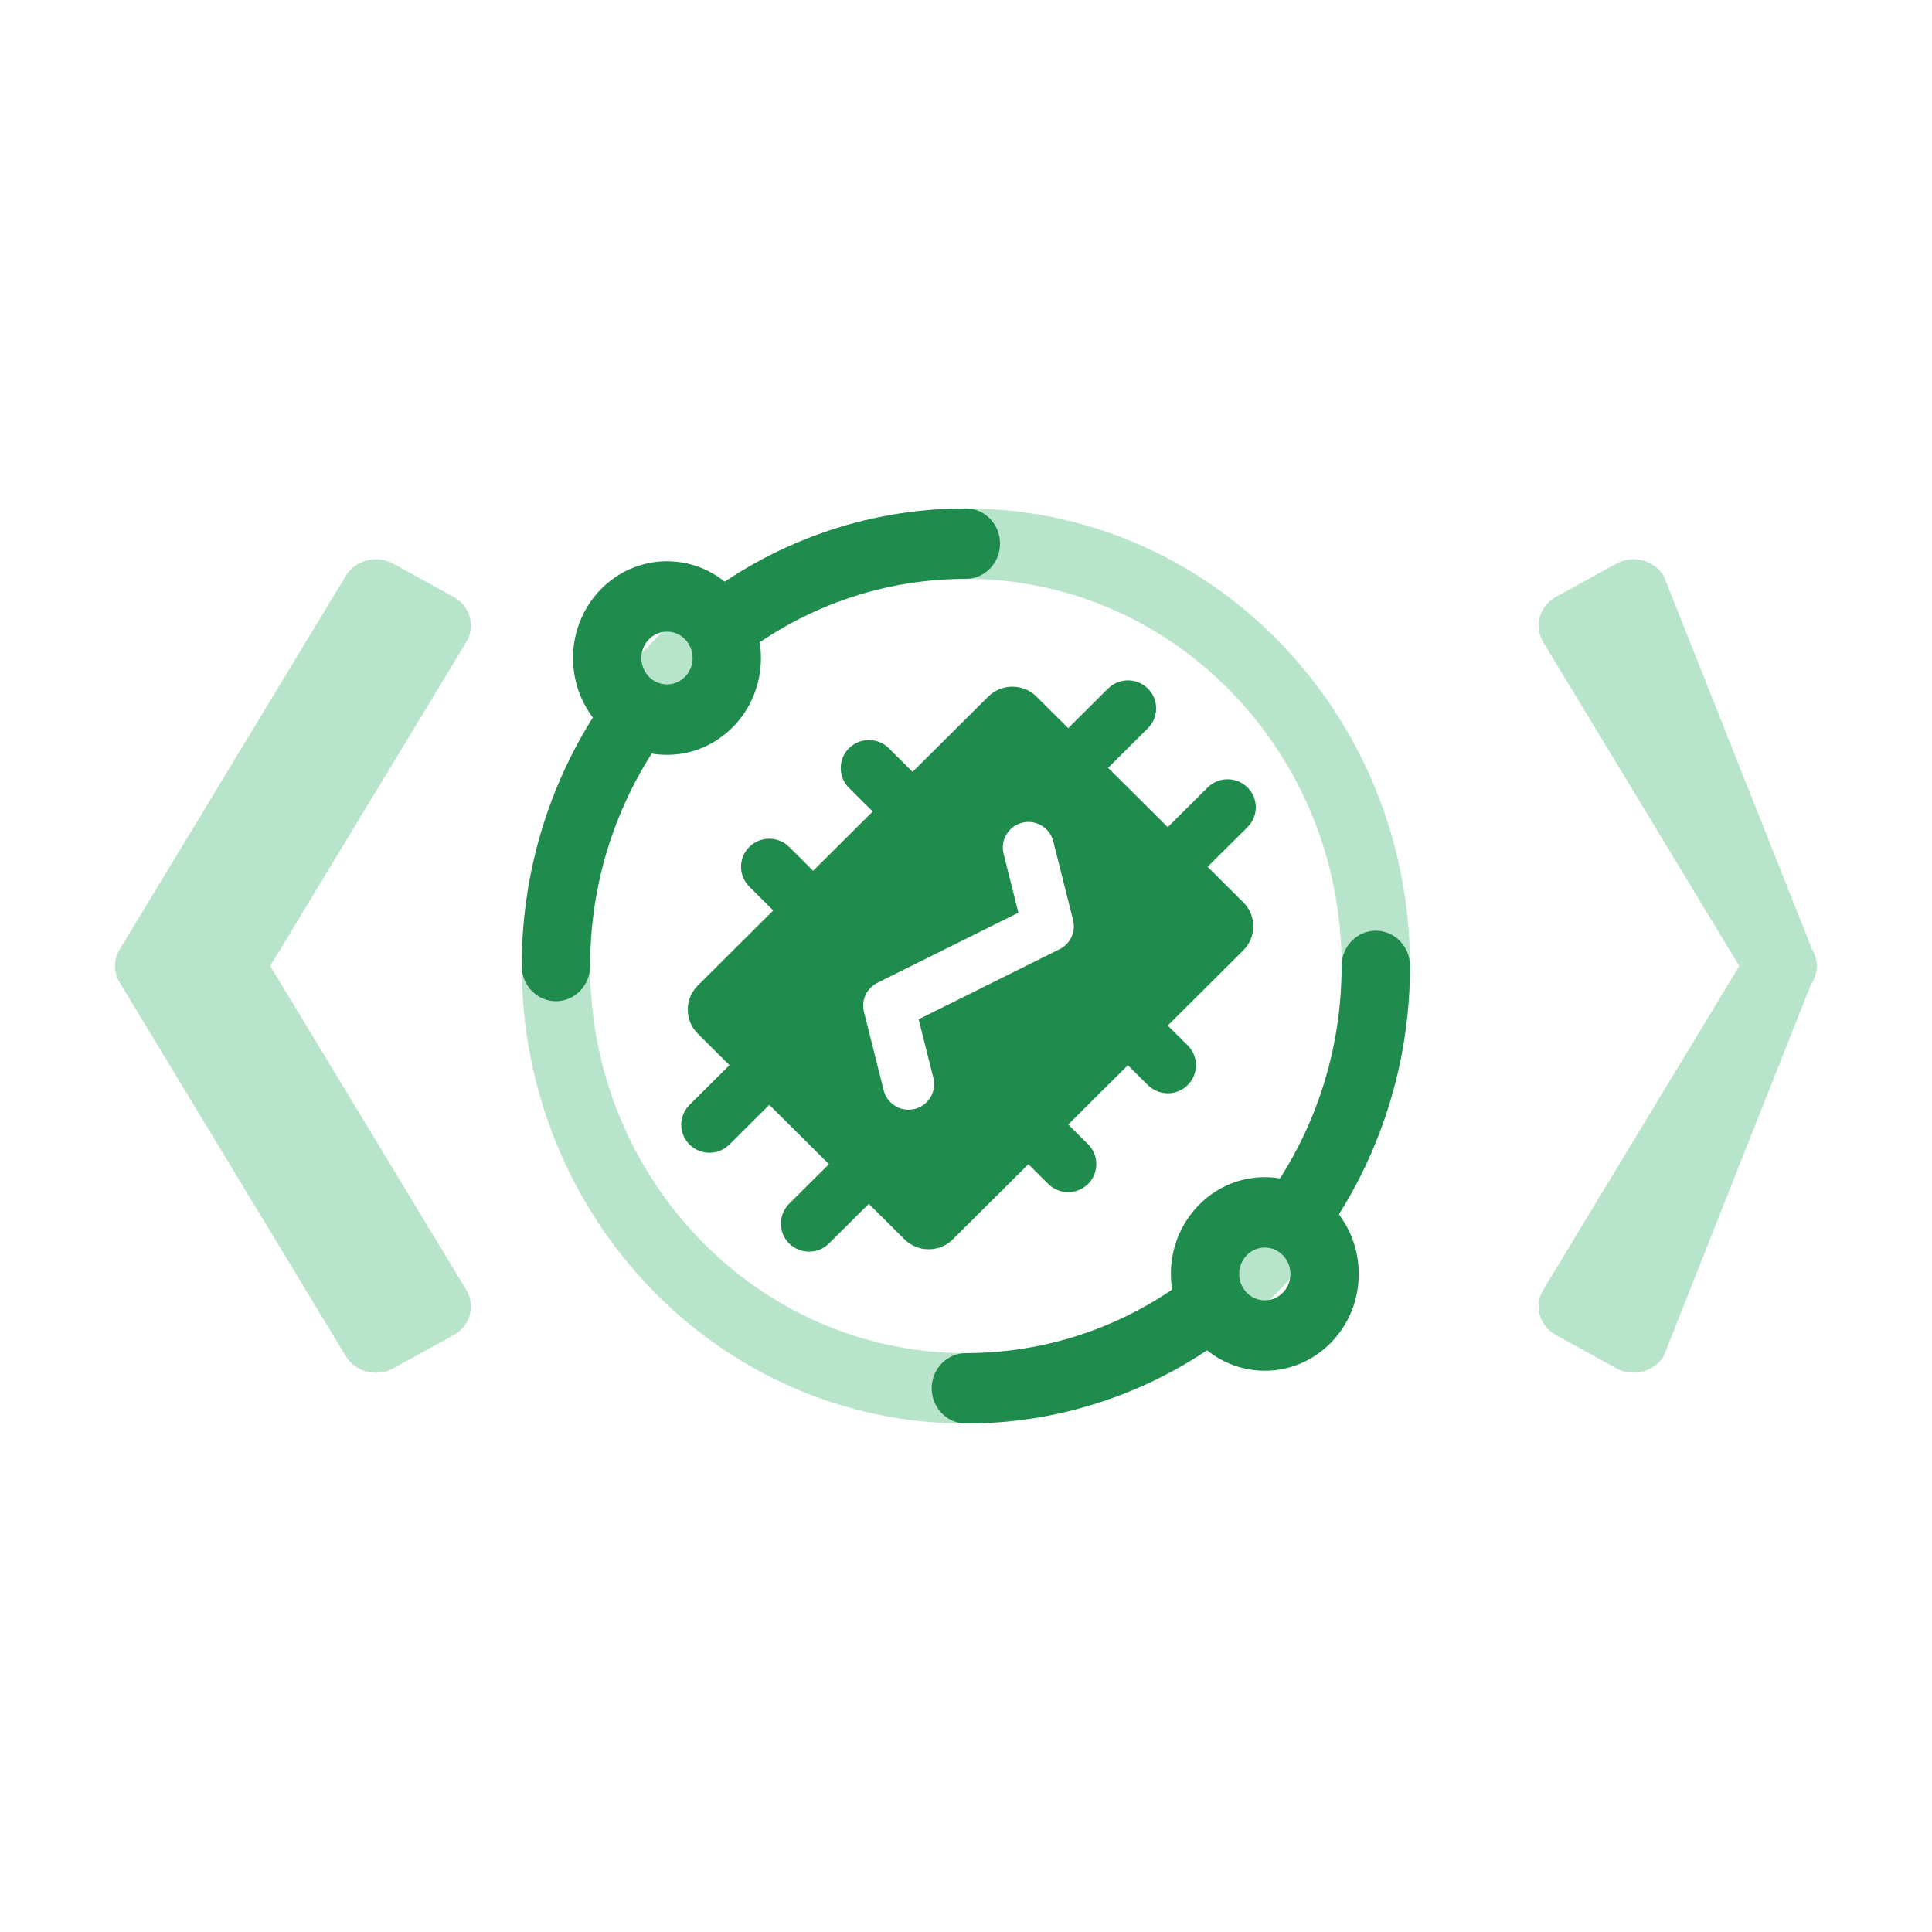
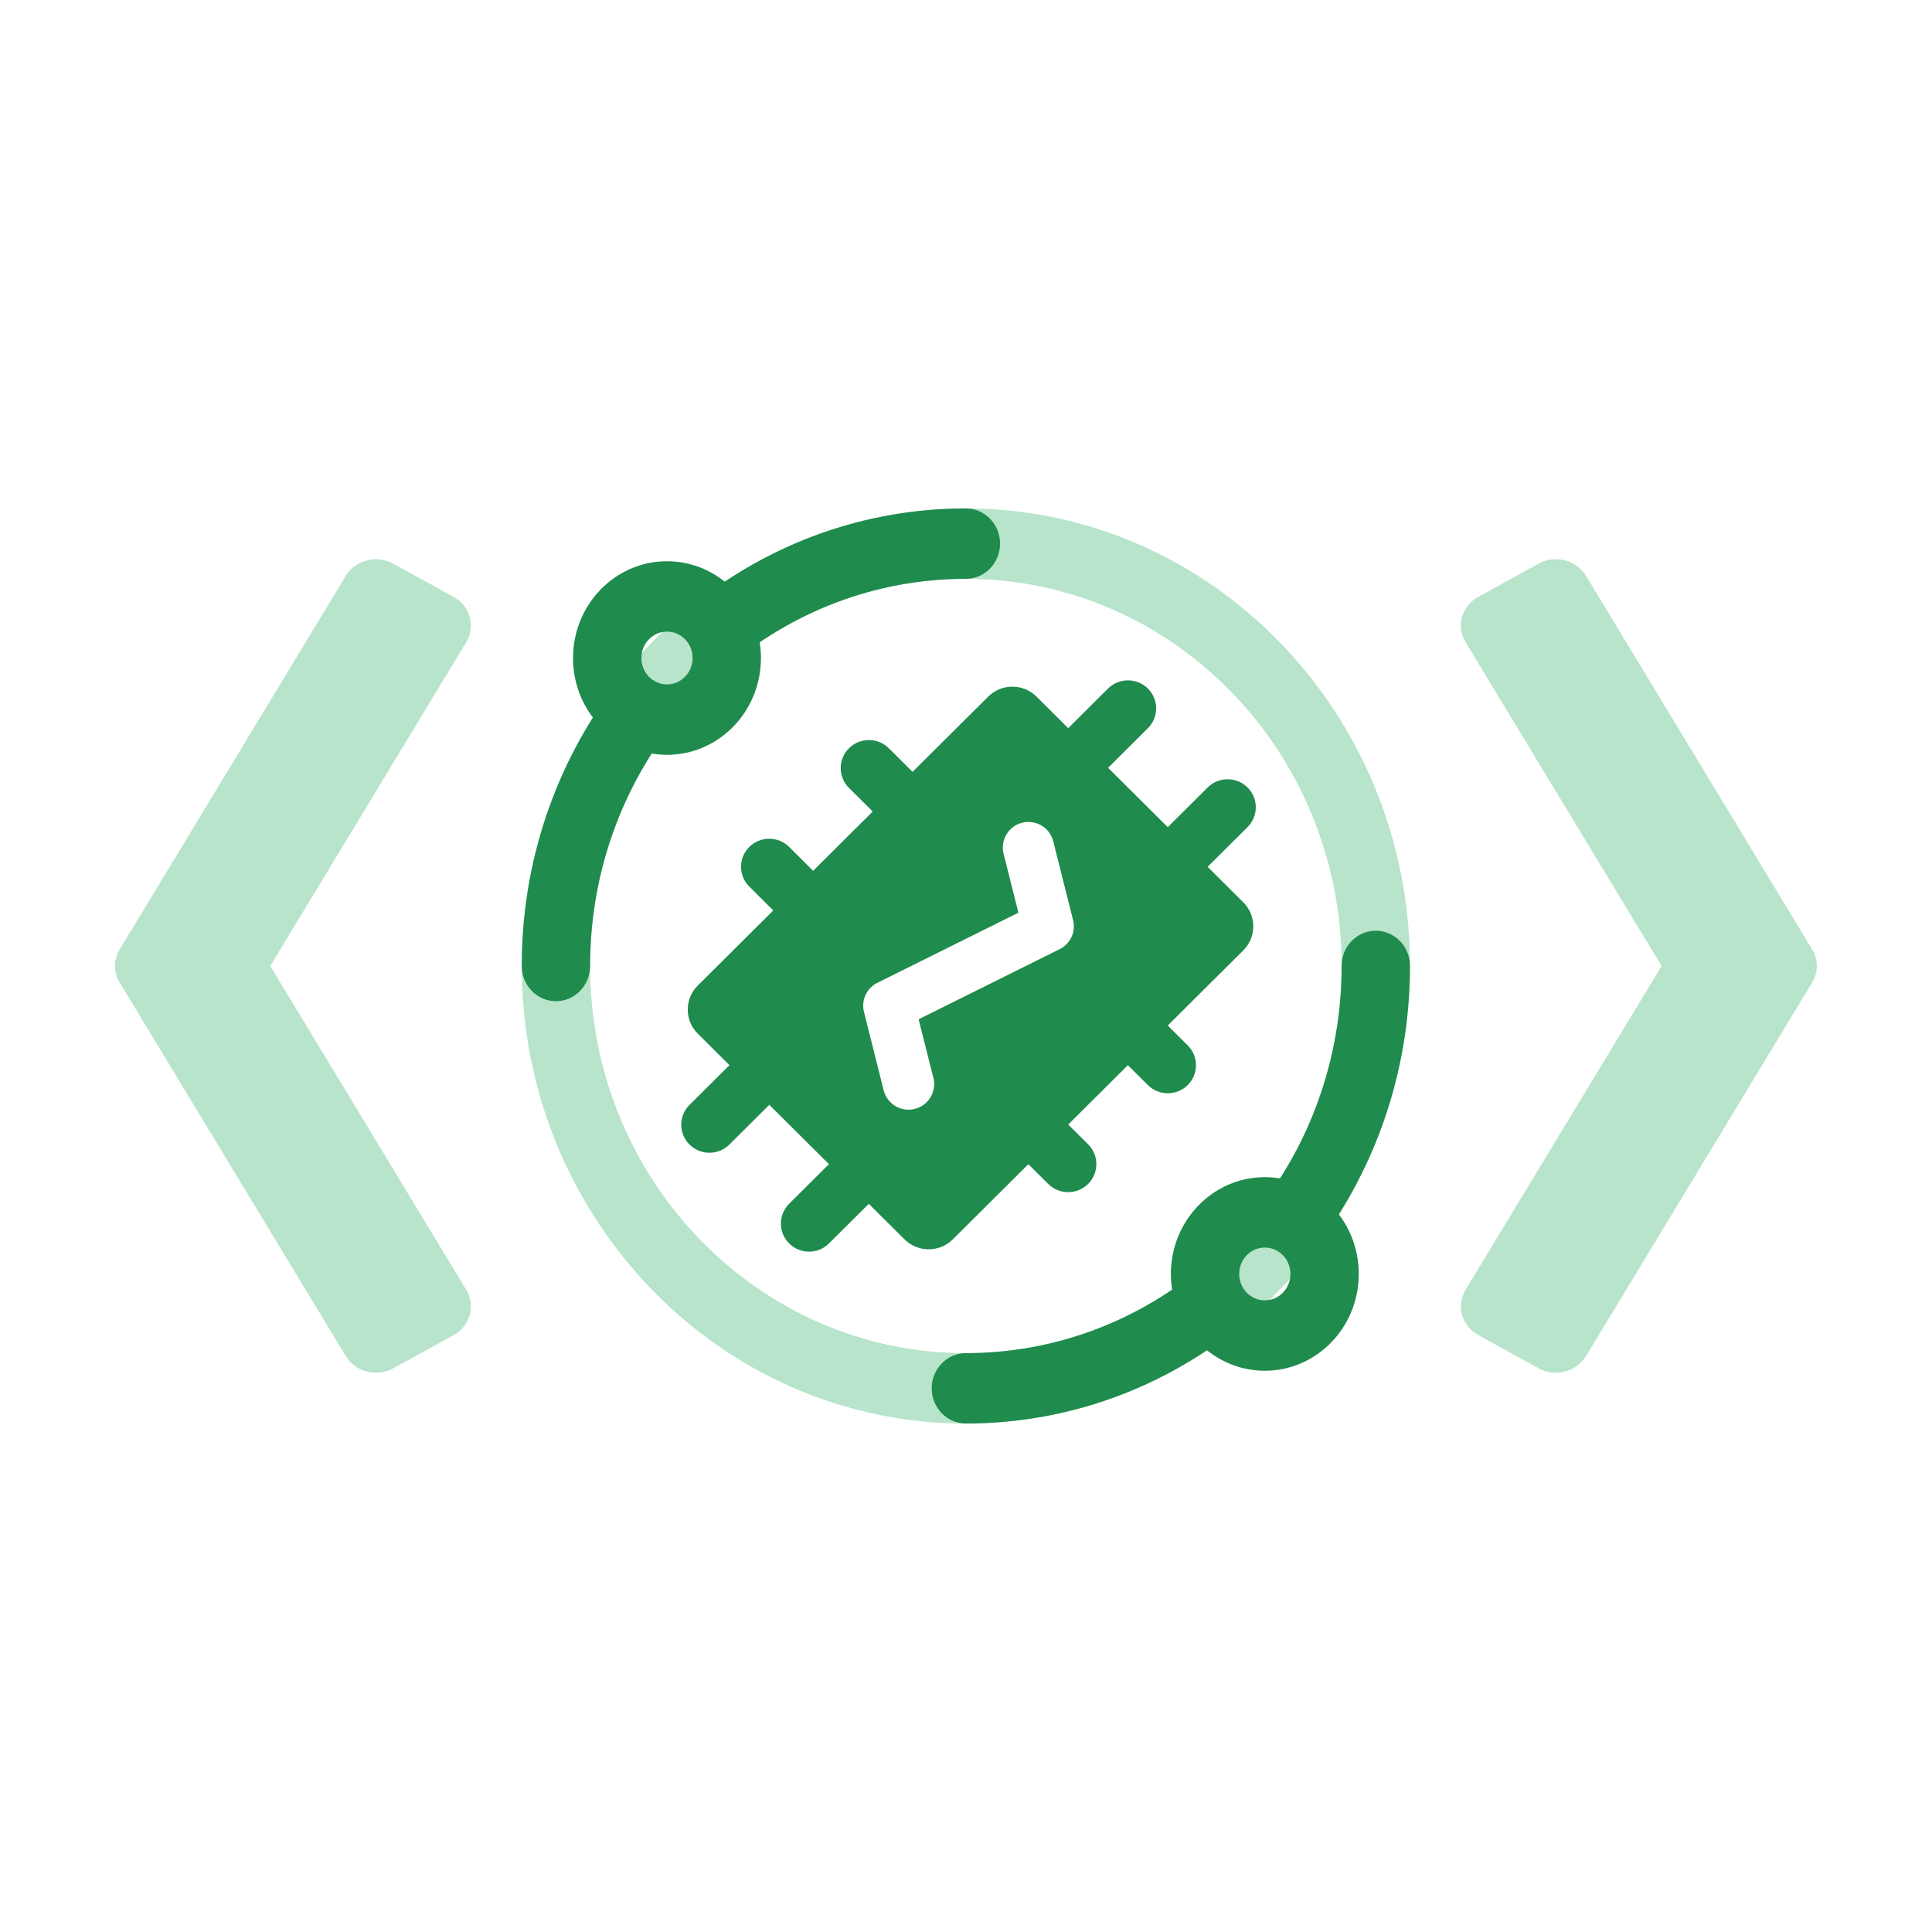
<svg xmlns="http://www.w3.org/2000/svg" width="100" height="100" fill="none" viewBox="-.69 0 100 100">
  <path fill="#b7e4ca" fill-rule="evenodd" d="M49.304 70.04c10.742 0 19.45-8.972 19.45-20.04s-8.708-20.04-19.45-20.04c-10.743 0-19.451 8.972-19.451 20.04s8.708 20.04 19.45 20.04m0 3.644C61.999 73.684 72.29 63.081 72.29 50c0-13.08-10.292-23.684-22.987-23.684-12.696 0-22.988 10.604-22.988 23.684s10.292 23.684 22.988 23.684" clip-rule="evenodd" />
  <path fill="#1f8b4d" fill-rule="evenodd" d="M64.776 64.573c-.732 0-1.326.612-1.326 1.367 0 .754.594 1.366 1.326 1.366s1.327-.612 1.327-1.366-.594-1.367-1.327-1.367m-4.862 1.367c0-2.767 2.177-5.01 4.862-5.01s4.863 2.243 4.863 5.01-2.177 5.01-4.863 5.01c-2.685 0-4.862-2.243-4.862-5.01M33.833 32.692c-.733 0-1.326.612-1.326 1.367 0 .754.593 1.366 1.326 1.366.732 0 1.326-.612 1.326-1.366s-.594-1.367-1.326-1.367M28.97 34.06c0-2.768 2.177-5.01 4.863-5.01s4.863 2.242 4.863 5.01-2.177 5.01-4.863 5.01-4.863-2.244-4.863-5.01" clip-rule="evenodd" />
  <path fill="#1f8b4d" fill-rule="evenodd" d="M36.886 34.575c3.368-2.882 7.697-4.615 12.418-4.615.976 0 1.768-.816 1.768-1.822s-.792-1.822-1.768-1.822c-5.282 0-10.148 1.835-14.03 4.921a3.2 3.2 0 0 1 1.652 2.822q0 .263-.04.516m-2.554 2.63q-.245.042-.5.042c-1.189 0-2.22-.69-2.739-1.702-2.995 4-4.777 9.013-4.777 14.455 0 1.006.792 1.822 1.769 1.822s1.768-.816 1.768-1.822c0-4.864 1.682-9.323 4.48-12.794m27.389 28.217c-3.37 2.882-7.697 4.615-12.419 4.615-.976 0-1.768.815-1.768 1.822 0 1.006.792 1.821 1.768 1.821 5.283 0 10.149-1.835 14.03-4.921a3.2 3.2 0 0 1-1.652-2.822q0-.262.04-.516m2.553-2.631a3 3 0 0 1 .5-.042c1.189 0 2.22.69 2.74 1.702 2.994-3.999 4.776-9.013 4.776-14.455 0-1.006-.792-1.822-1.769-1.822s-1.768.816-1.768 1.822c0 4.864-1.682 9.324-4.48 12.795M35.425 51.014l15.034-14.957a1.775 1.775 0 0 1 2.501 0l10.702 10.646c.69.687.69 1.8 0 2.488L48.628 64.148c-.69.687-1.81.687-2.501 0L35.425 53.5c-.69-.687-.69-1.8 0-2.487m18.396-7.49a1.326 1.326 0 0 0-2.573.64l.774 3.078-7.3 3.63c-.557.277-.845.9-.694 1.5l1.031 4.105a1.327 1.327 0 0 0 2.574-.64l-.774-3.078 7.3-3.63c.556-.277.845-.9.694-1.5z" clip-rule="evenodd" />
  <path fill="#1f8b4d" d="m42.218 64.36 2.063-2.052v-2.053h-2.063l-2.063 2.053a1.446 1.446 0 0 0 0 2.052c.57.567 1.494.567 2.063 0m13.411-5.131-2.063-2.053h-2.063v2.052l2.063 2.053c.57.566 1.493.566 2.063 0 .57-.567.57-1.486 0-2.053m-18.567.014 2.063-2.053v-2.052h-2.063l-2.063 2.052a1.446 1.446 0 0 0 0 2.053c.57.566 1.493.566 2.063 0m23.724-5.132-2.063-2.052H56.66v2.052l2.063 2.053c.57.566 1.494.566 2.063 0 .57-.567.57-1.486 0-2.053m-22.693-8.22 2.063 2.052h2.063V45.89l-2.063-2.052a1.464 1.464 0 0 0-2.063 0 1.446 1.446 0 0 0 0 2.052m23.726-5.131-2.063 2.052v2.052h2.063l2.063-2.052c.57-.567.57-1.486 0-2.052a1.464 1.464 0 0 0-2.063 0m-18.566.023 2.063 2.052h2.062v-2.052l-2.062-2.052a1.464 1.464 0 0 0-2.064 0 1.445 1.445 0 0 0 0 2.052m13.409-5.142-2.063 2.053v2.052h2.063l2.063-2.052c.57-.567.57-1.486 0-2.053a1.464 1.464 0 0 0-2.063 0" />
-   <path fill="#b7e4ca" fill-rule="evenodd" d="M93.039 50.966a1.65 1.65 0 0 0 .068-1.822L85.422 29.806c-.497-.821-1.598-1.103-2.46-.628l-3.114 1.715c-.861.474-1.156 1.525-.66 2.346L89.334 50 79.189 66.758c-.497.822-.202 1.872.659 2.346l3.115 1.716c.86.474 1.962.192 2.46-.63zm-87.471-.007a1.65 1.65 0 0 1-.063-1.815l11.704-19.338c.497-.821 1.598-1.103 2.46-.628l3.114 1.715c.861.474 1.156 1.525.659 2.346L13.298 50l10.145 16.762c.497.821.202 1.872-.66 2.346l-3.114 1.715c-.861.474-1.962.193-2.46-.629z" clip-rule="evenodd" />
+   <path fill="#b7e4ca" fill-rule="evenodd" d="M93.039 50.966a1.65 1.65 0 0 0 .068-1.822L81.402 29.806c-.497-.821-1.598-1.103-2.46-.628l-3.114 1.715c-.861.474-1.156 1.525-.66 2.346L85.314 50 75.169 66.758c-.497.822-.202 1.872.659 2.346l3.115 1.716c.86.474 1.962.192 2.46-.63zm-87.471-.007a1.65 1.65 0 0 1-.063-1.815l11.704-19.338c.497-.821 1.598-1.103 2.46-.628l3.114 1.715c.861.474 1.156 1.525.659 2.346L13.298 50l10.145 16.762c.497.821.202 1.872-.66 2.346l-3.114 1.715c-.861.474-1.962.193-2.46-.629z" clip-rule="evenodd" />
</svg>
